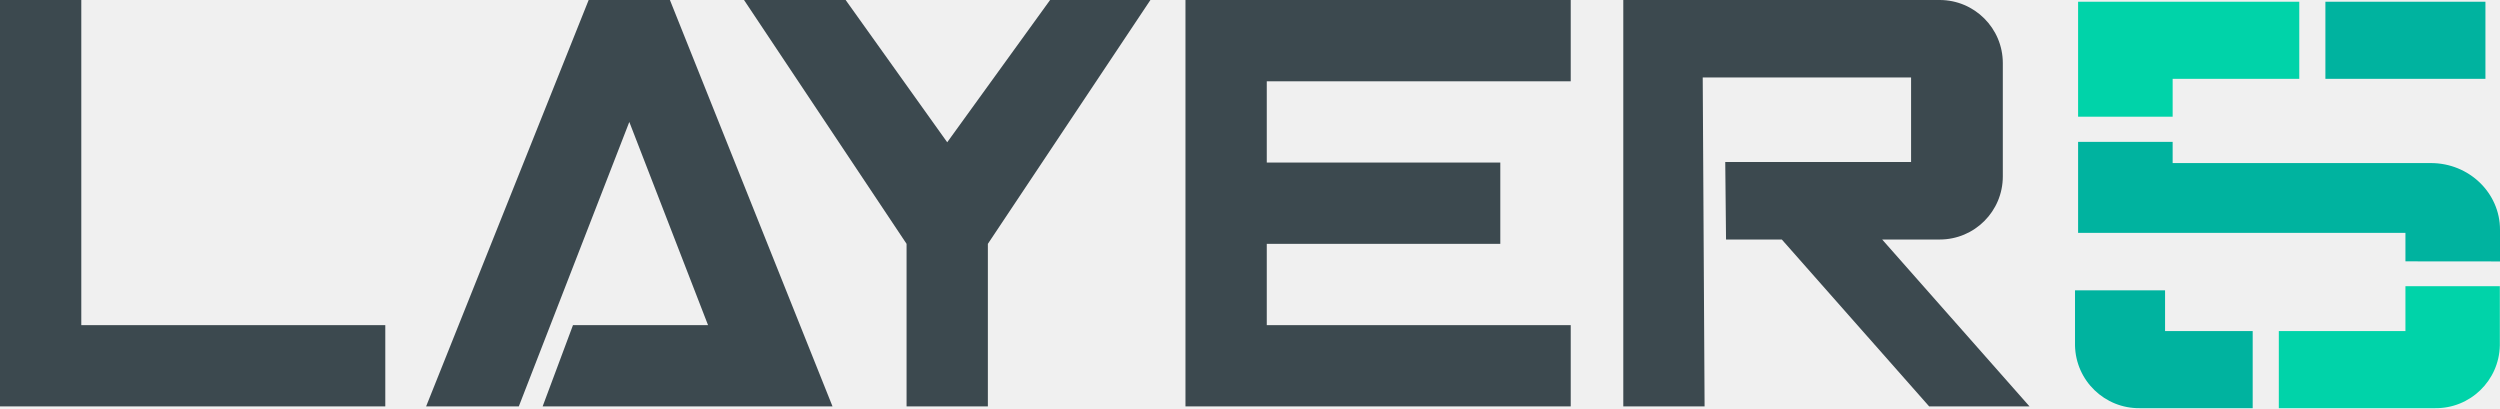
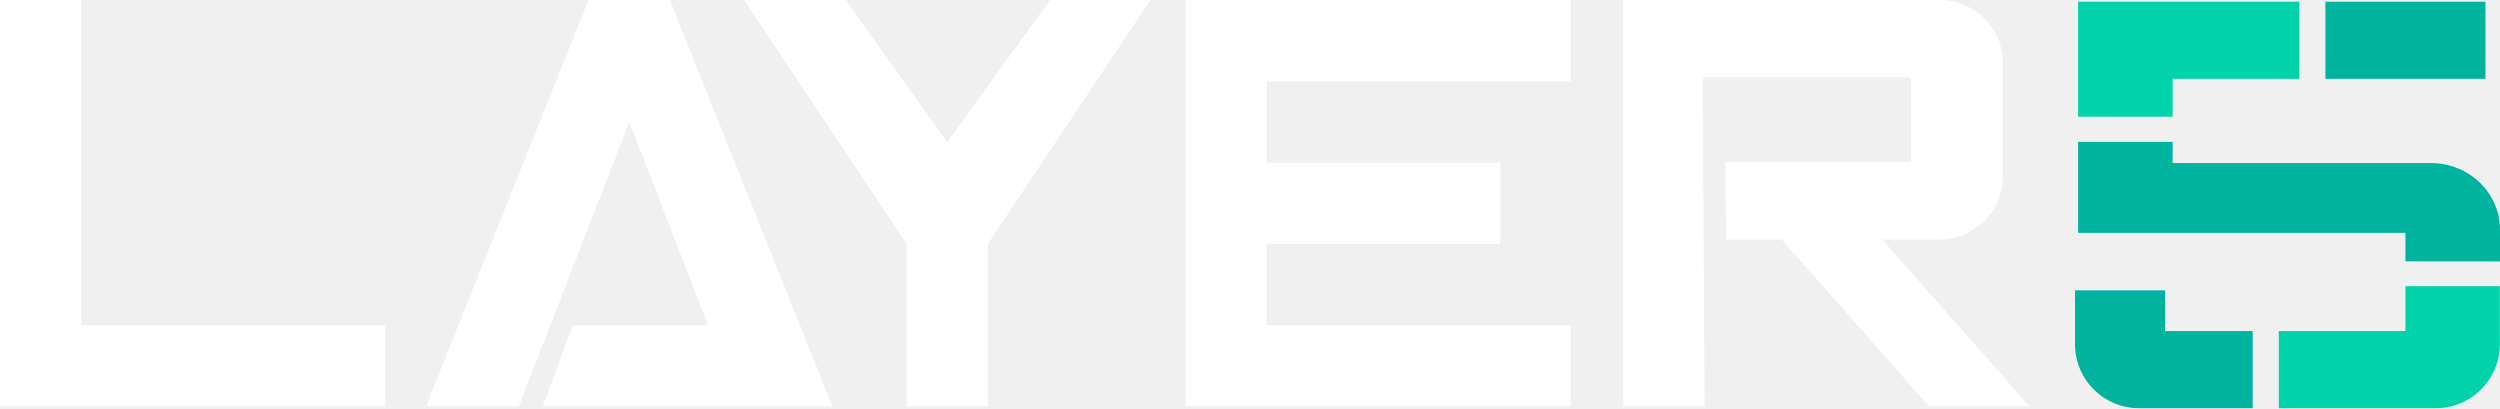
<svg xmlns="http://www.w3.org/2000/svg" id="Layer_1" data-name="Layer 1" viewBox="0 0 576.9 94.19">
-   <polygon points="18.76 0 0 0 0 93.78 88.91 93.78 88.91 75.03 18.76 75.03 18.76 0" style="fill:#3c494f" />
-   <polygon points="135.84 0 98.33 93.78 119.72 93.78 145.22 28.14 163.39 75.03 132.22 75.03 125.22 93.78 192.11 93.78 154.59 0 135.84 0" style="fill:#3c494f" />
-   <polygon points="218.58 32.83 195.14 0 171.69 0 209.2 56.27 209.2 93.78 227.96 93.78 227.96 56.27 265.47 0 242.32 0 218.58 32.83" style="fill:#3c494f" />
-   <polygon points="273.56 14.77 273.56 18.76 273.56 37.51 273.56 60.39 273.56 93.78 362.46 93.78 362.46 75.03 292.32 75.03 292.32 60.39 292.32 56.27 346.21 56.27 346.21 37.51 292.32 37.51 292.32 18.76 362.46 18.76 362.46 0 273.56 0 273.56 14.77" style="fill:#3c494f" />
-   <path d="M392.92,17.88H441V37.39H398.12l.18,17.88h12.87l34,38.51h23.16l-34-38.51h13.27a14.56,14.56,0,0,0,14.57-14.56V14.57A14.57,14.57,0,0,0,447.59,0h-73V93.78h18.76Z" style="fill:#3c494f" />
+   <polygon points="18.76 0 0 0 0 93.78 88.91 93.78 88.91 75.03 18.76 75.03 18.76 0" style="fill:#fff" />
+   <polygon points="135.84 0 98.33 93.78 119.72 93.78 145.22 28.14 163.39 75.03 132.22 75.03 125.22 93.78 192.11 93.78 154.59 0 135.84 0" style="fill:#fff" />
+   <polygon points="218.58 32.83 195.14 0 171.69 0 209.2 56.27 209.2 93.78 227.96 93.78 227.96 56.27 265.47 0 242.32 0 218.58 32.83" style="fill:#fff" />
+   <polygon points="273.56 14.77 273.56 18.76 273.56 37.51 273.56 60.39 273.56 93.78 362.46 93.78 362.46 75.03 292.32 75.03 292.32 60.39 292.32 56.27 346.21 56.27 346.21 37.51 292.32 37.51 292.32 18.76 362.46 18.76 362.46 0 273.56 0 273.56 14.77" style="fill:#fff" />
+   <path d="M392.92,17.88H441V37.39H398.12l.18,17.88h12.87l34,38.51h23.16l-34-38.51h13.27a14.56,14.56,0,0,0,14.57-14.56V14.57A14.57,14.57,0,0,0,447.59,0h-73V93.78h18.76Z" style="fill:#fff" />
  <rect id="_Path_" data-name="&lt;Path&gt;" x="536.61" y="0.4" width="36.93" height="17.79" style="fill:#00b39f" />
  <path id="_Path_2" data-name="&lt;Path&gt;" d="M576.9,60.33V53c0-8.49-7.14-15.37-15.94-15.37h-59.6V32.74H479.54v21h75.54v6.57Z" style="fill:#00b39f" />
  <polygon id="_Path_3" data-name="&lt;Path&gt;" points="501.36 26.93 501.36 18.19 530.58 18.19 530.58 0.4 479.54 0.4 479.54 26.93 501.36 26.93" style="fill:#00d3a9" />
  <path id="_Path_4" data-name="&lt;Path&gt;" d="M555.08,66.05V76.4H525.86V94.19h36a14.77,14.77,0,0,0,15-14.49V66.05Z" style="fill:#00d3a9" />
  <path id="_Path_5" data-name="&lt;Path&gt;" d="M499.61,67V76.4h20.22V94.19h-26a14.77,14.77,0,0,1-15-14.49V67Z" style="fill:#00b39f" />
</svg>
